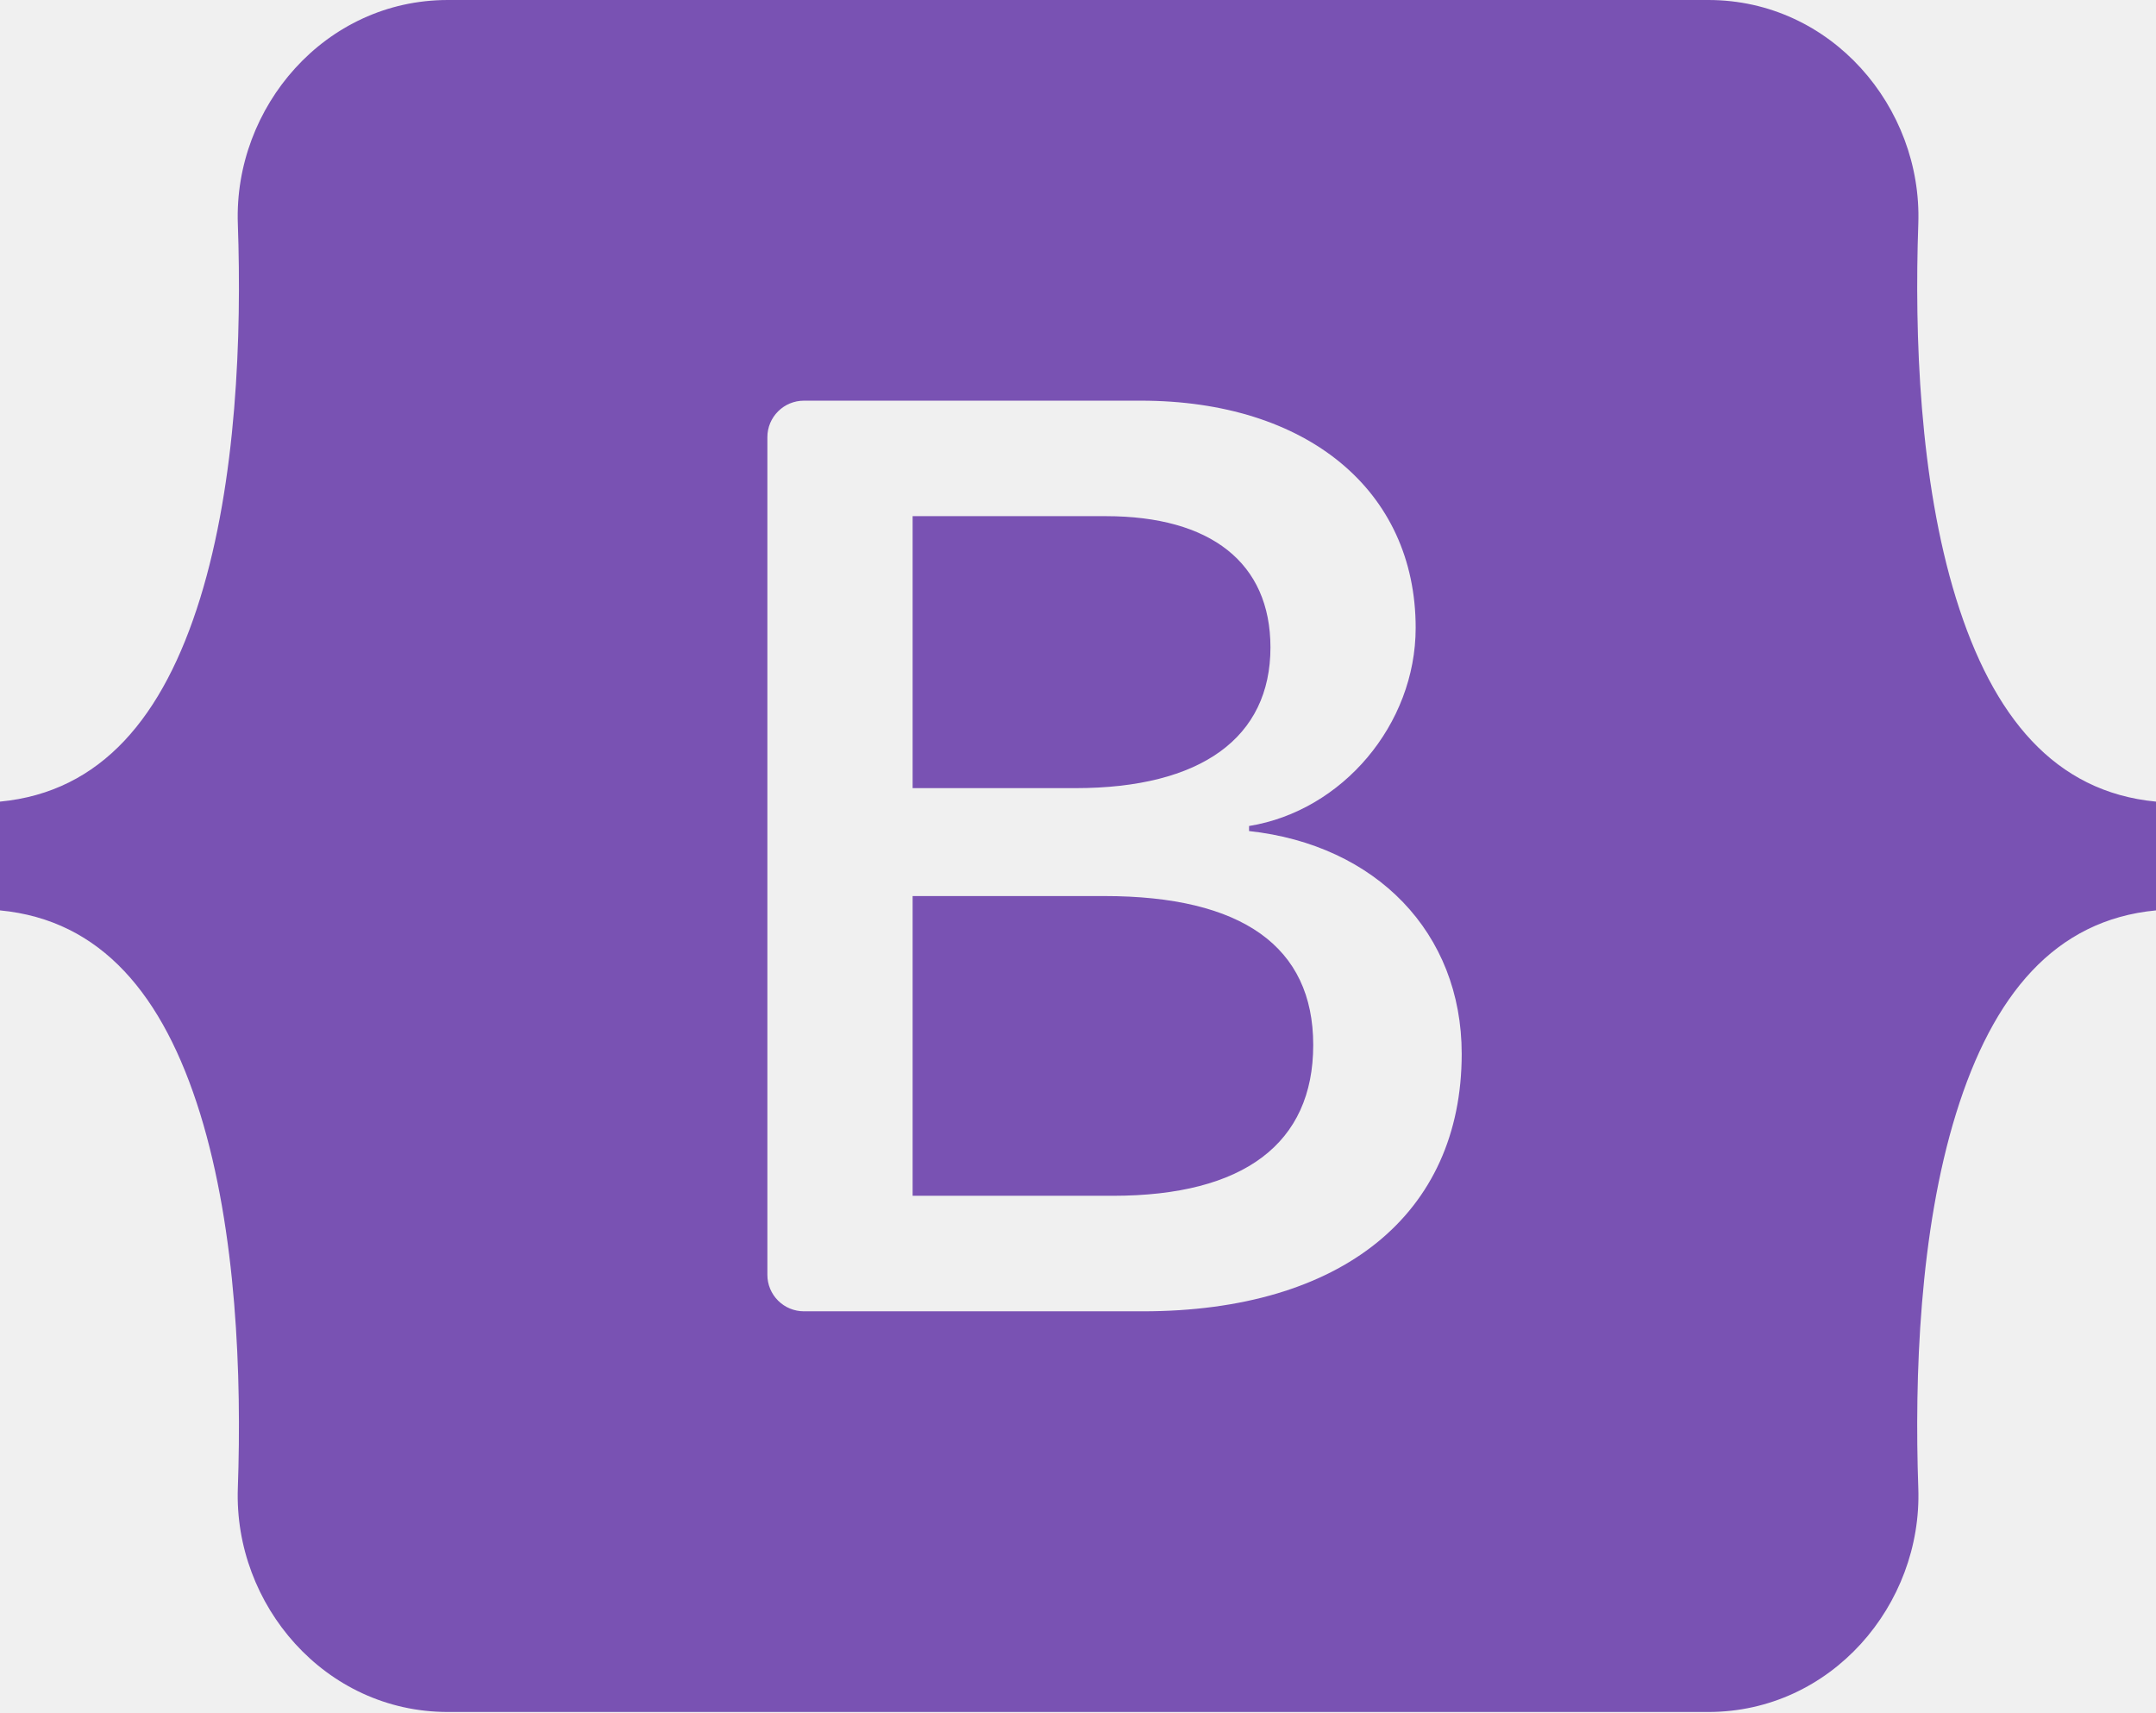
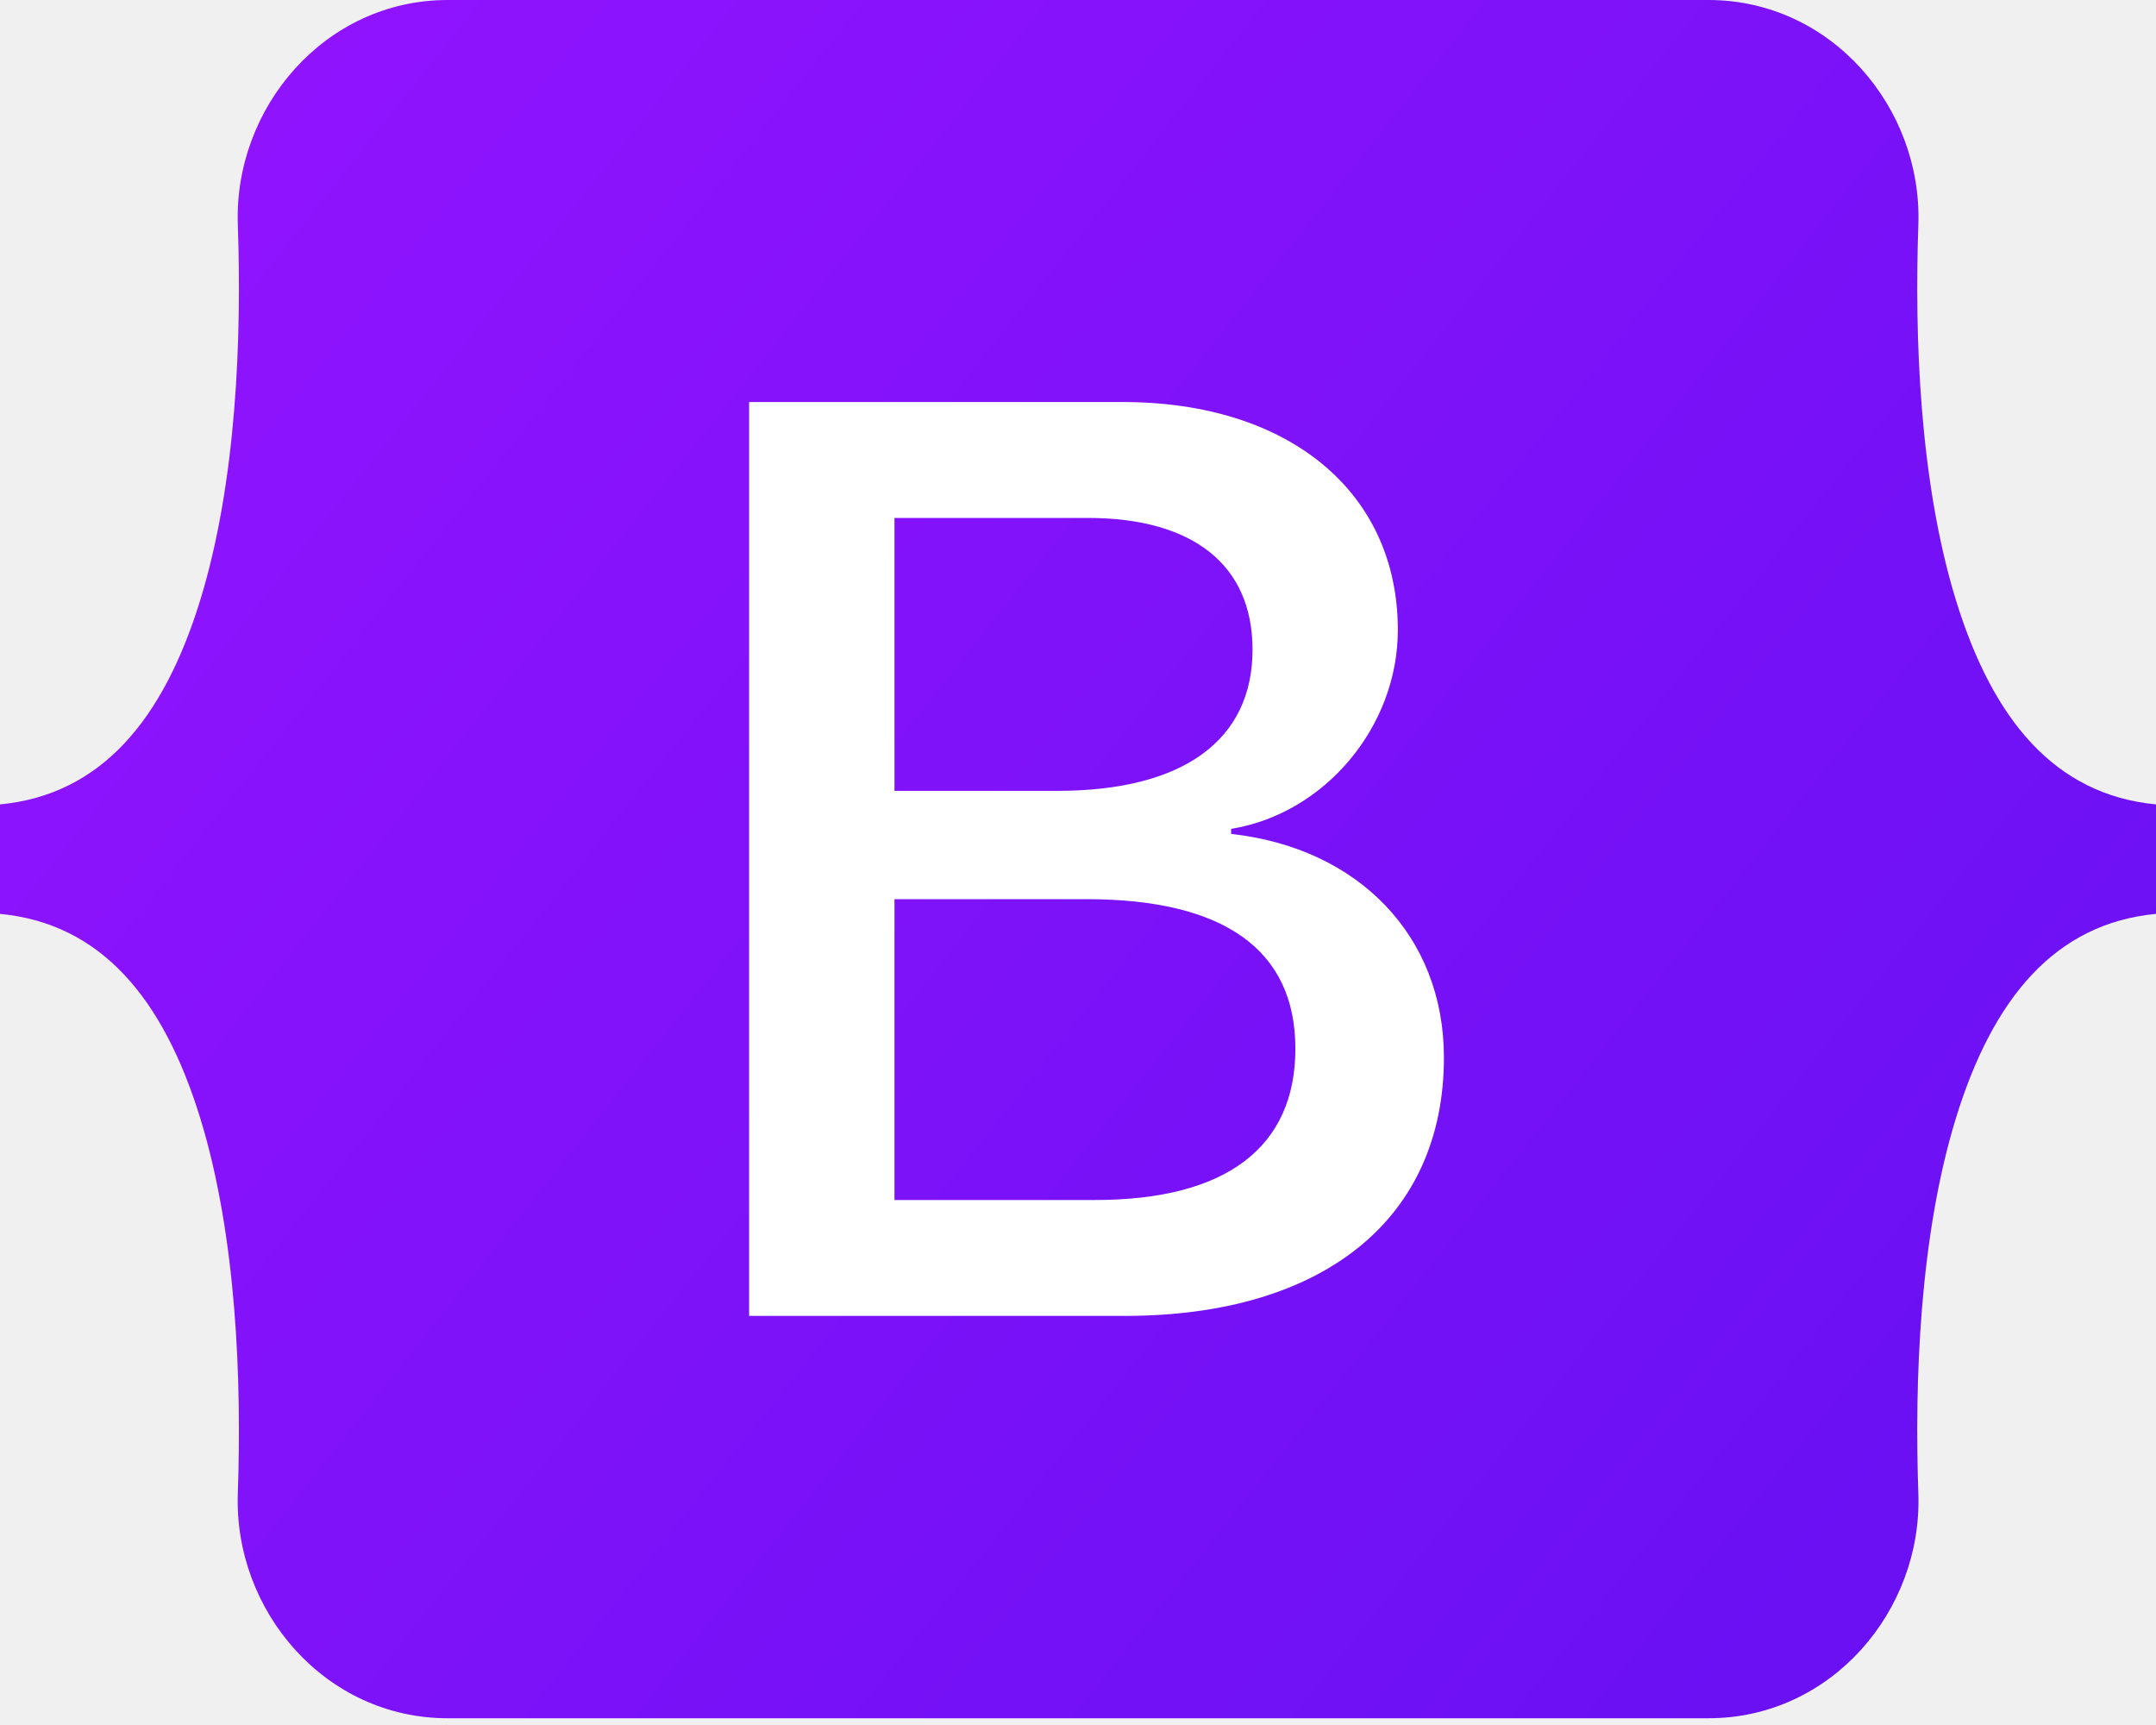
- <svg xmlns="http://www.w3.org/2000/svg" width="68" height="54" viewBox="0 0 68 54" fill="none">
-   <path fill-rule="evenodd" clip-rule="evenodd" d="M14.124 0C10.244 0 7.373 3.385 7.501 7.055C7.625 10.581 7.464 15.149 6.311 18.873C5.153 22.608 3.197 24.975 0 25.279V28.709C3.197 29.013 5.153 31.378 6.311 35.114C7.464 38.839 7.625 43.406 7.501 46.932C7.373 50.602 10.244 53.987 14.124 53.987H53.881C57.761 53.987 60.632 50.602 60.503 46.932C60.38 43.406 60.54 38.839 61.694 35.114C62.852 31.378 64.803 29.012 68 28.709V25.279C64.803 24.974 62.852 22.608 61.694 18.873C60.54 15.149 60.38 10.581 60.503 7.055C60.632 3.385 57.761 0 53.881 0H14.123H14.124ZM46.102 33.233C46.102 38.287 42.319 41.352 36.042 41.352H25.356C25.05 41.352 24.757 41.231 24.541 41.015C24.325 40.8 24.203 40.508 24.203 40.203V13.784C24.203 13.479 24.325 13.187 24.541 12.972C24.757 12.756 25.05 12.635 25.356 12.635H35.981C41.215 12.635 44.65 15.461 44.65 19.799C44.65 22.845 42.339 25.571 39.395 26.048V26.207C43.403 26.645 46.102 29.412 46.102 33.233ZM34.877 16.277H28.784V24.854H33.915C37.883 24.854 40.07 23.262 40.07 20.416C40.069 17.749 38.189 16.277 34.877 16.277ZM28.784 28.257V37.709H35.101C39.231 37.709 41.419 36.058 41.419 32.953C41.419 29.849 39.17 28.257 34.835 28.257H28.784V28.257Z" fill="#7952B3" />
+ <svg xmlns="http://www.w3.org/2000/svg" width="40" height="32" viewBox="0 0 40 32" fill="none">
+   <path d="M4.412 4.166C4.338 1.998 6.026 0 8.308 0H31.695C33.977 0 35.666 1.998 35.591 4.166C35.518 6.248 35.612 8.944 36.291 11.143C36.972 13.348 38.12 14.743 40 14.922V16.953C38.12 17.132 36.972 18.527 36.291 20.732C35.612 22.931 35.518 25.627 35.591 27.709C35.666 29.877 33.977 31.875 31.695 31.875H8.308C6.026 31.875 4.338 29.877 4.412 27.709C4.485 25.627 4.391 22.931 3.712 20.732C3.031 18.527 1.88 17.132 0 16.953V14.922C1.88 14.743 3.031 13.348 3.712 11.143C4.391 8.944 4.485 6.248 4.412 4.166Z" fill="url(#paint0_linear_4656_1778)" />
+   <path fill-rule="evenodd" clip-rule="evenodd" d="M26.789 19.617C26.789 22.602 24.562 24.411 20.867 24.411H13.898V7.458H20.831C23.913 7.458 25.934 9.126 25.934 11.687C25.934 13.484 24.575 15.095 22.841 15.376V15.47C25.201 15.729 26.789 17.362 26.789 19.617ZM16.595 22.261V16.68H20.157C22.709 16.68 24.033 17.62 24.033 19.453C24.033 21.286 22.745 22.261 20.314 22.261H16.595ZM16.595 9.608H20.181C22.131 9.608 23.238 10.477 23.238 12.052C23.238 13.731 21.951 14.671 19.616 14.671H16.595V9.608Z" fill="white" />
+   <defs>
+     <linearGradient id="paint0_linear_4656_1778" x1="5.938" y1="0.781" x2="40.859" y2="28.516" gradientUnits="userSpaceOnUse">
+       <stop stop-color="#9013FE" />
+       <stop offset="1" stop-color="#6610F2" />
+     </linearGradient>
+   </defs>
</svg>
